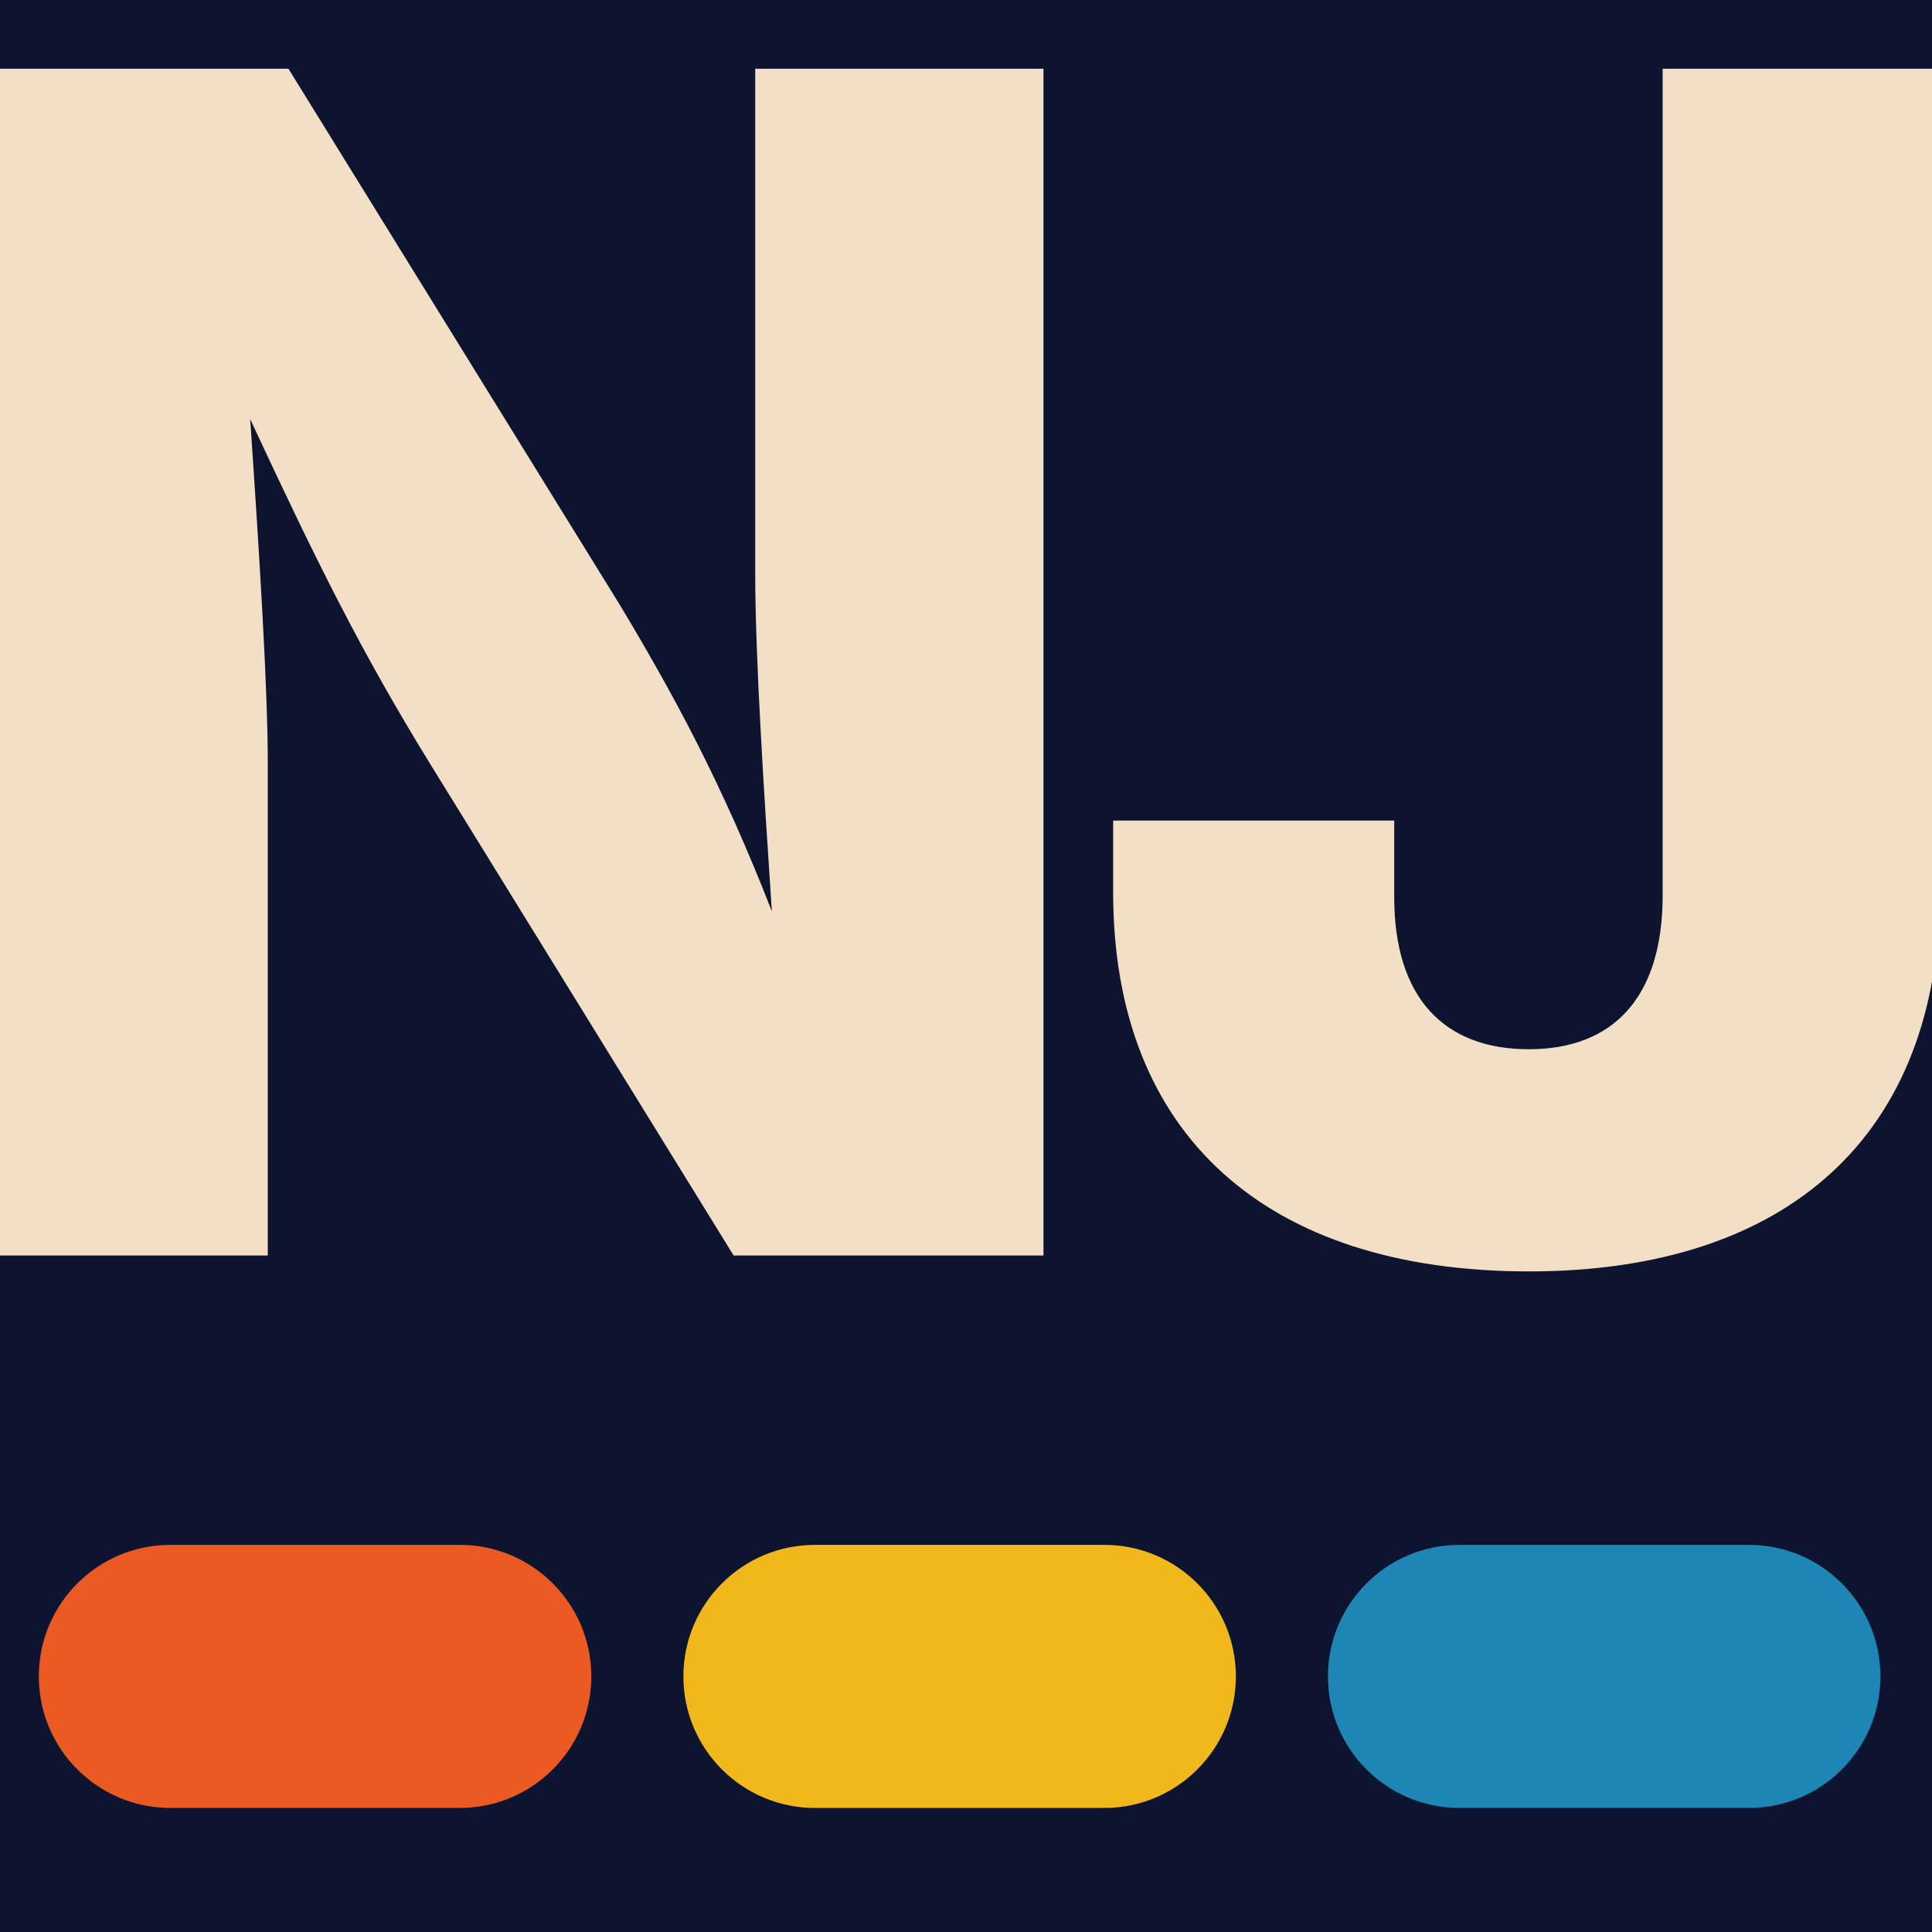
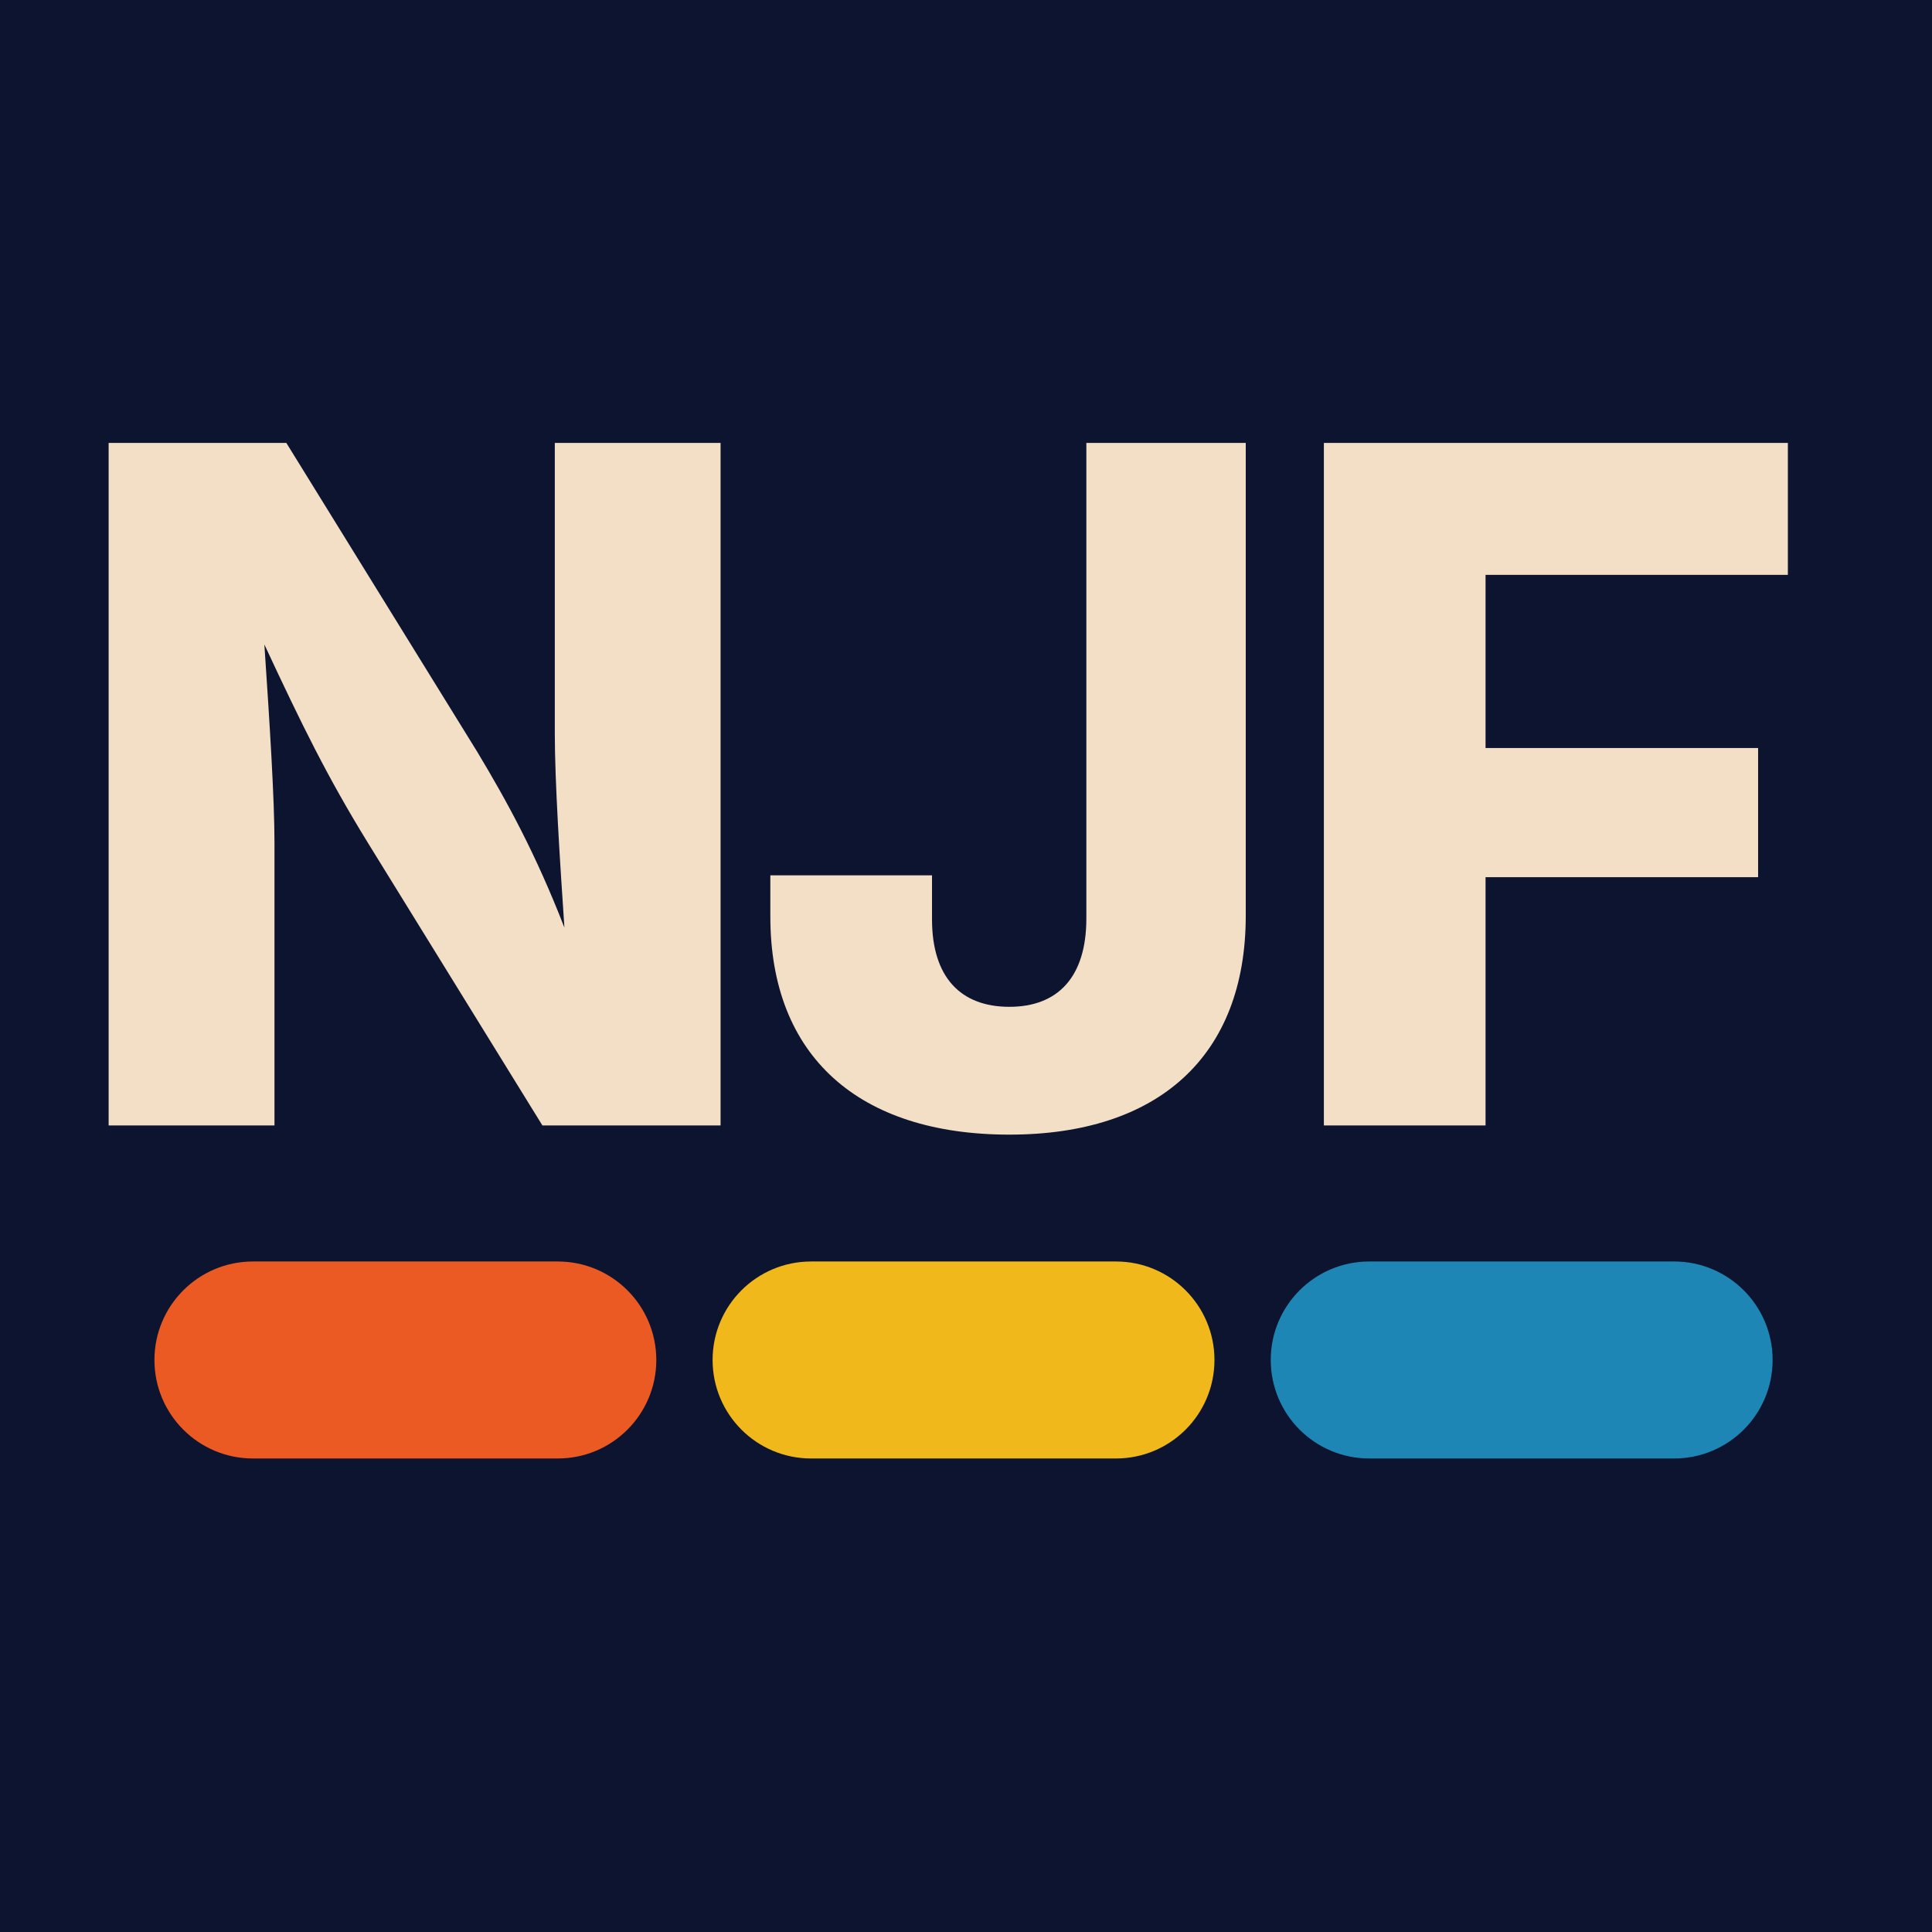
<svg xmlns="http://www.w3.org/2000/svg" viewBox="0 0 512 512" width="512" height="512">
  <rect width="512" height="512" fill="#0C1430" />
-   <g transform="translate(-191.9 -211.1) scale(1.743)">
-     <text x="256" y="312" text-anchor="middle" font-family="Inter,-apple-system,BlinkMacSystemFont,'Segoe UI',Helvetica,Arial,sans-serif" font-weight="800" font-size="248" fill="#F2DFC6" letter-spacing="-10">NJ</text>
-     <rect x="116" y="356" width="84" height="40" rx="20" fill="#EB5A23" />
-     <rect x="214" y="356" width="84" height="40" rx="20" fill="#F0B81B" />
-     <rect x="312" y="356" width="84" height="40" rx="20" fill="#1E86B5" />
+   <g transform="translate(-69.7 -99.5) scale(1.243)">
+     <text x="256" y="320" text-anchor="middle" font-family="Inter,-apple-system,BlinkMacSystemFont,'Segoe UI',Helvetica,Arial,sans-serif" font-weight="800" font-size="200" fill="#F2DFC6" letter-spacing="-6">NJF</text>
+     <rect x="89" y="349" width="107" height="42" rx="21" fill="#EB5A23" />
+     <rect x="208" y="349" width="107" height="42" rx="21" fill="#F0B81B" />
+     <rect x="327" y="349" width="107" height="42" rx="21" fill="#1E86B5" />
  </g>
</svg>
